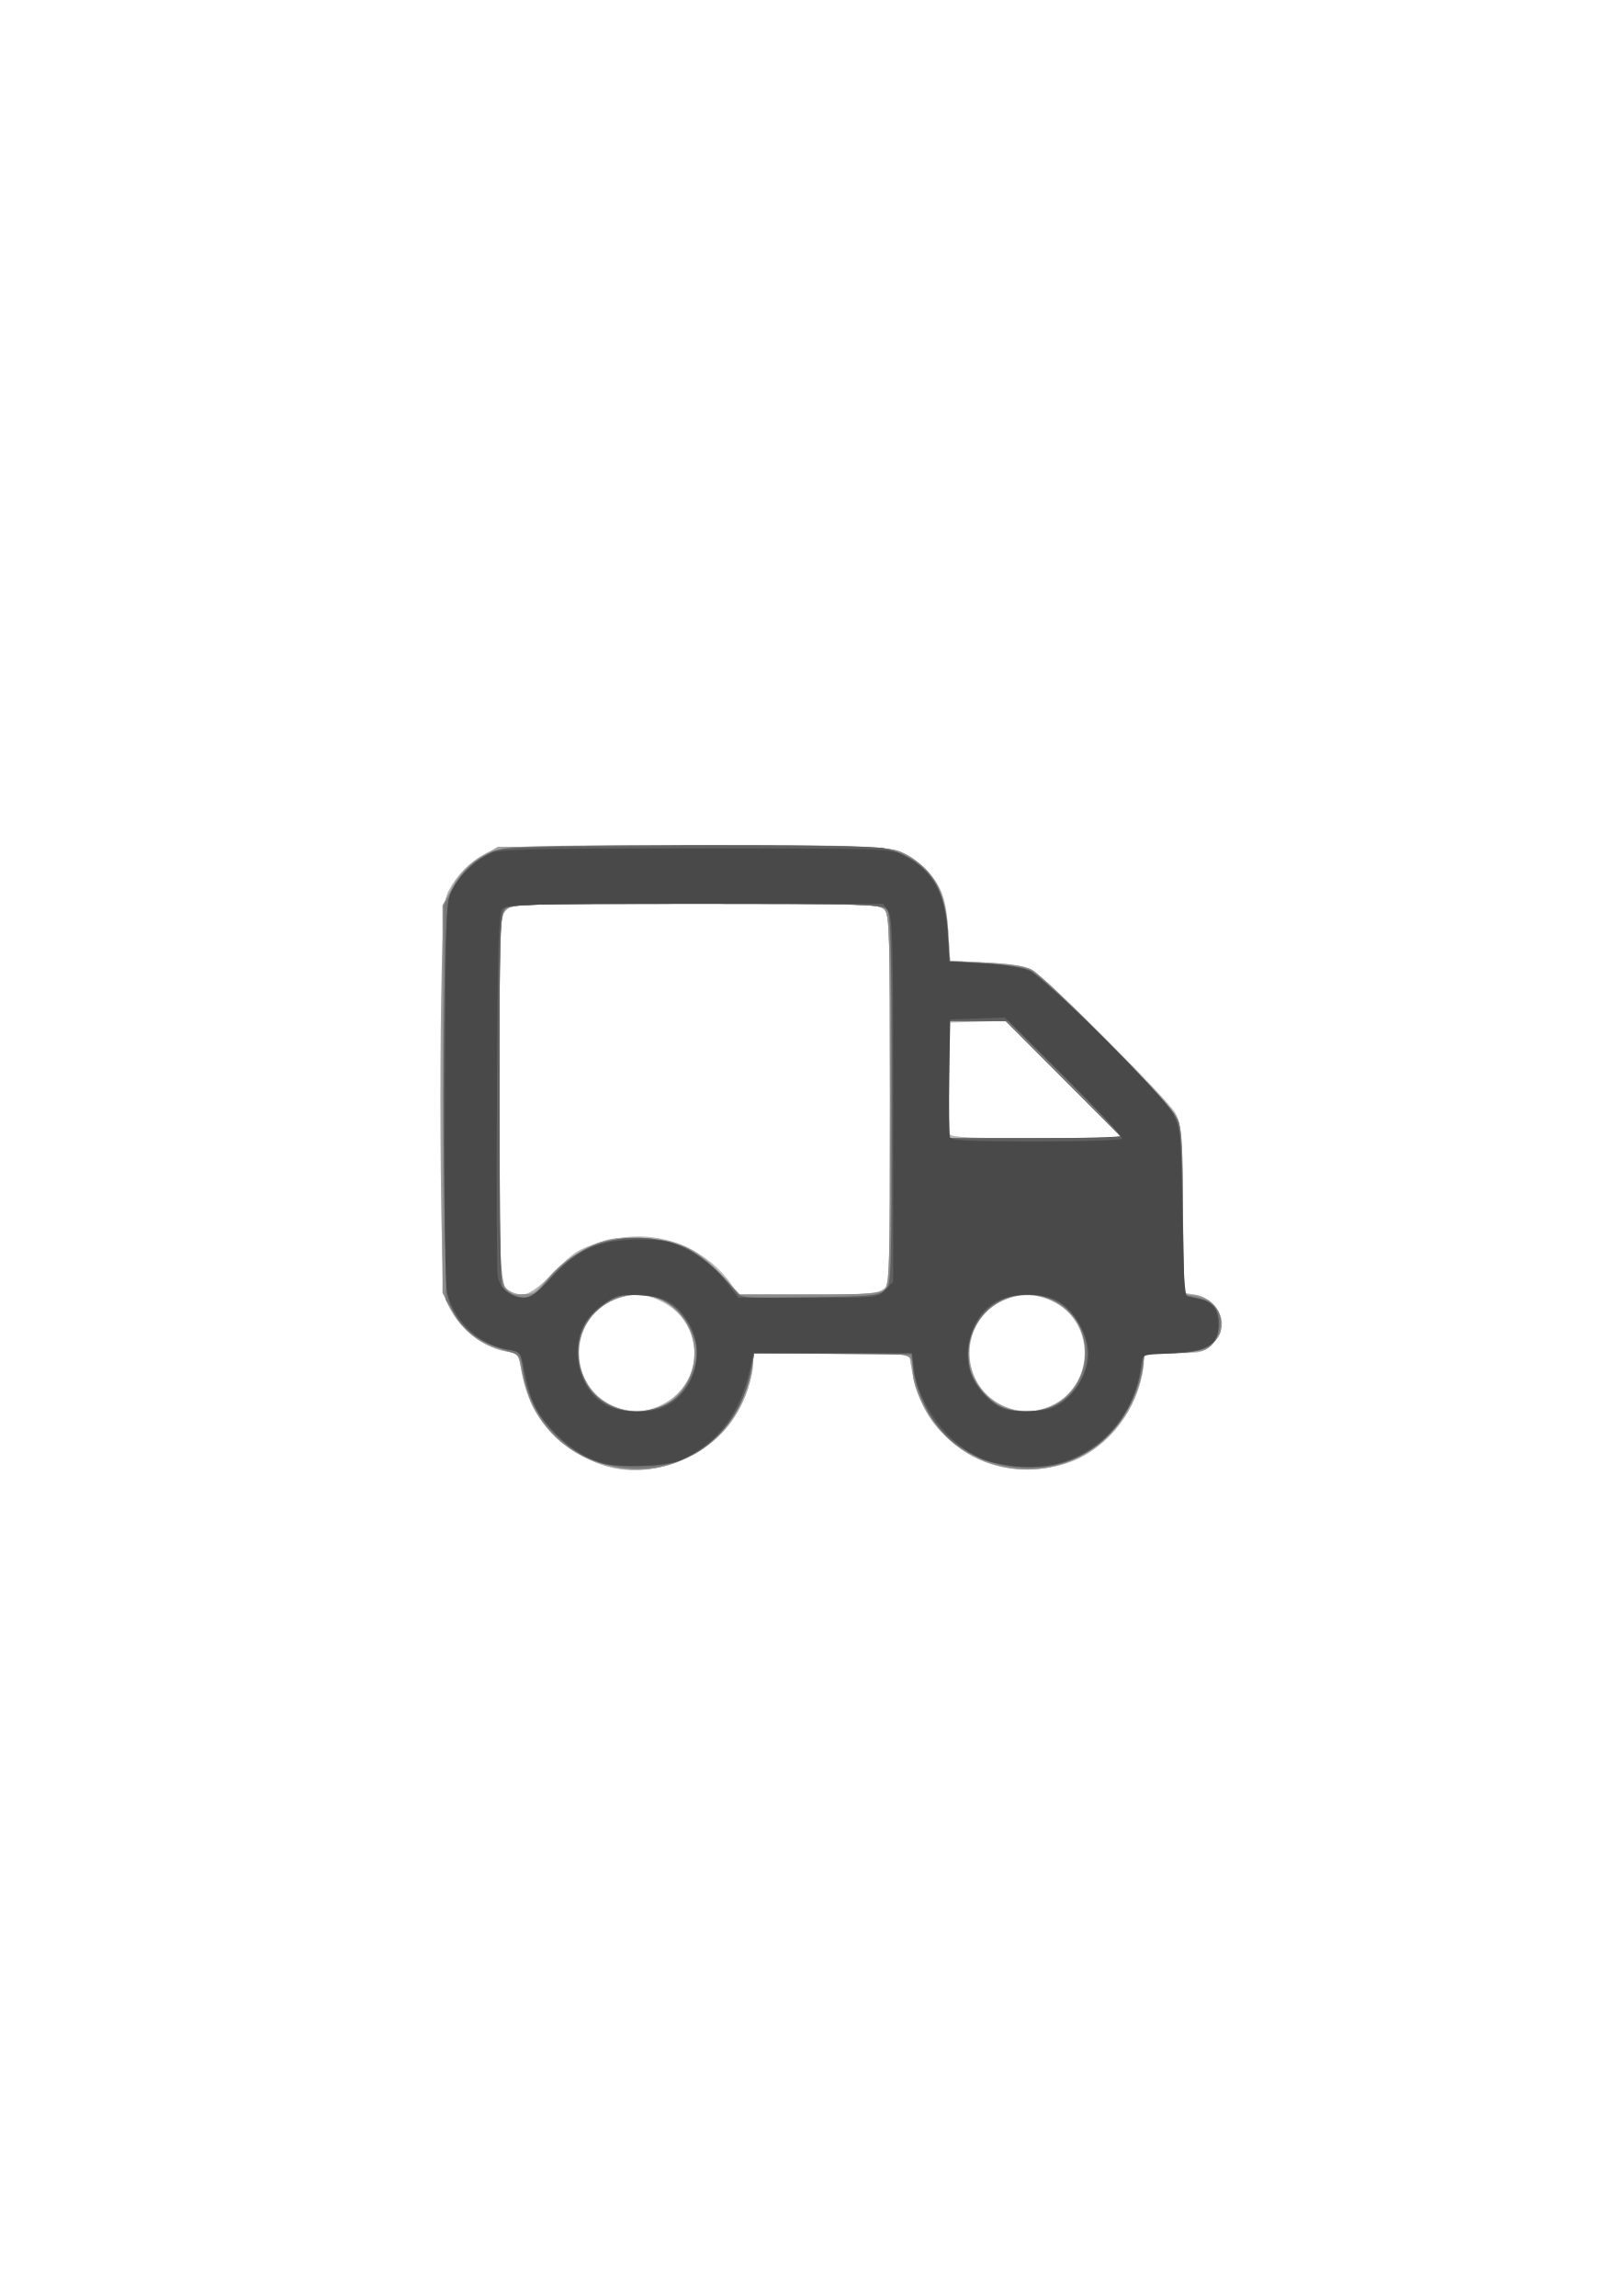
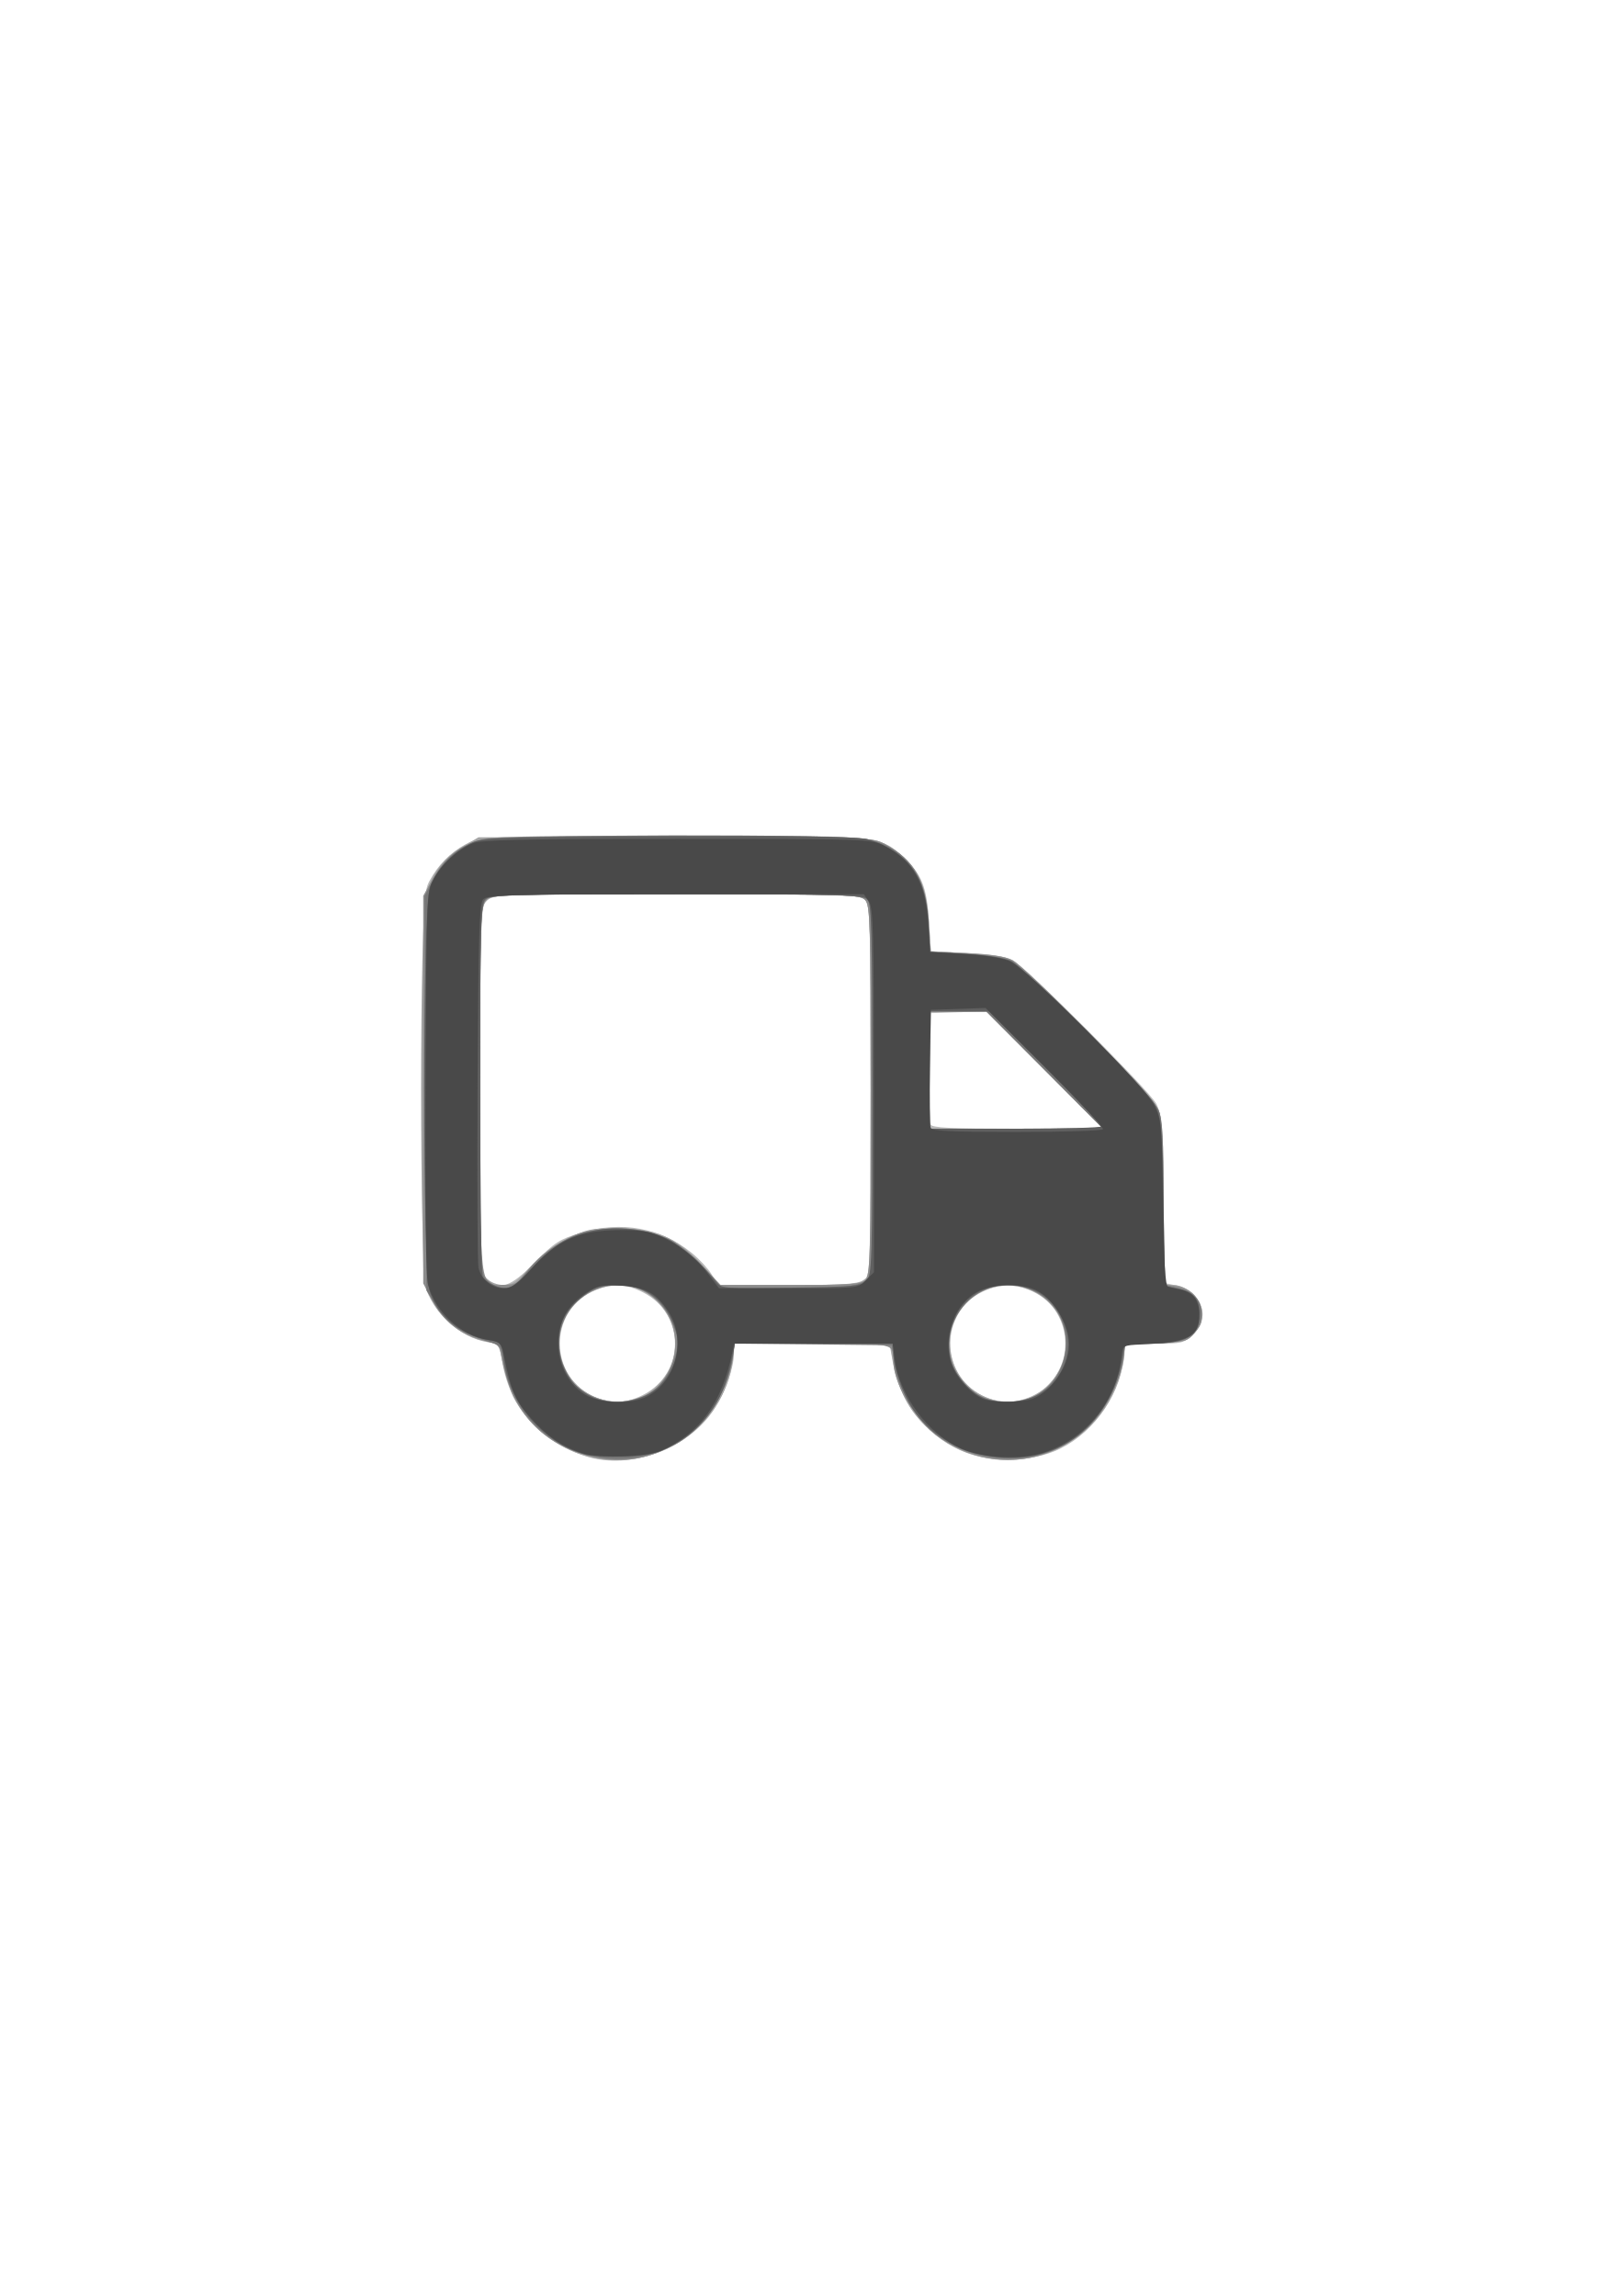
<svg xmlns="http://www.w3.org/2000/svg" width="210mm" height="297mm" viewBox="0 0 210 297" version="1.1" id="svg5">
  <defs id="defs2" />
  <g id="layer1">
-     <g id="g51">
+     <g id="g51" transform="translate(-2.49434,-1.230603)">
      <path style="fill:#b9b9b9;fill-opacity:1;stroke-width:0.421" d="m 78.275,189.613 c -5.878,-1.866 -9.771,-6.211 -10.799,-12.054 -0.422,-2.4 -0.47,-2.466 -1.98,-2.721 -3.526,-0.596 -7.114,-3.886 -8.055,-7.387 -0.296,-1.1 -0.406,-9.895 -0.327,-26.205 0.111,-23.015 0.167,-24.642 0.903,-26.024 1.098,-2.064 2.717,-3.714 4.687,-4.778 1.66,-0.897 2.019,-0.911 25.883,-1.043 27.487,-0.151 27.656,-0.137 30.631,2.598 2.493,2.293 3.148,3.912 3.434,8.488 l 0.237,3.791 4.63,0.221 c 3.239,0.155 5.035,0.44 5.978,0.949 1.747,0.943 17.565,16.763 18.534,18.537 0.635,1.163 0.771,2.911 0.951,12.292 l 0.21,10.936 1.466,0.3 c 3.222,0.658 4.379,4.058 2.143,6.296 -1.176,1.177 -1.395,1.231 -4.992,1.231 h -3.762 l -0.253,2.139 c -0.592,5.006 -4.392,9.986 -9.013,11.816 -3.733,1.477 -8.727,1.39 -12.203,-0.215 -4.504,-2.079 -7.731,-6.299 -8.602,-11.249 l -0.438,-2.49 H 107.48 97.424 v 1.197 c 0,1.896 -1.07,4.958 -2.526,7.229 -3.316,5.172 -10.882,7.971 -16.624,6.148 z m 7.378,-7.94 c 5.523,-2.793 5.523,-10.477 0,-13.269 -2.336,-1.181 -4.274,-1.201 -6.611,-0.069 -5.512,2.671 -5.532,10.674 -0.035,13.398 2.307,1.143 4.304,1.125 6.645,-0.059 z m 50.314,0.149 c 5.734,-2.607 5.744,-10.957 0.016,-13.56 -2.266,-1.03 -4.206,-1.008 -6.437,0.073 -5.512,2.671 -5.532,10.674 -0.035,13.398 2.197,1.089 4.197,1.117 6.455,0.09 z M 71.654,164.549 c 2.561,-2.61 3.17,-3.004 5.947,-3.848 5.236,-1.592 10.286,-0.677 14.361,2.6 0.942,0.758 2.098,2.002 2.57,2.767 l 0.858,1.389 h 8.921 c 7.393,0 9.081,-0.112 9.856,-0.656 l 0.935,-0.656 V 142.296 c 0,-21.601 -0.066,-23.922 -0.697,-24.619 -0.659,-0.729 -1.971,-0.77 -24.41,-0.77 -23.153,0 -23.734,0.02 -24.556,0.843 -0.822,0.822 -0.842,1.404 -0.842,24.433 0,23.029 0.02,23.61 0.842,24.433 1.614,1.616 3.081,1.129 6.215,-2.065 z m 65.959,-24.906 -7.571,-7.594 -3.577,0.117 -3.577,0.117 -0.116,6.934 c -0.064,3.814 -0.022,7.179 0.092,7.477 0.162,0.424 2.632,0.543 11.265,0.543 h 11.057 z" id="path63" />
      <path style="fill:#a3a3a3;fill-opacity:1;stroke-width:0.421" d="m 78.456,189.628 c -3.959,-1.069 -7.754,-4.13 -9.594,-7.738 -0.618,-1.213 -1.74,-5.532 -1.74,-6.699 0,-0.063 -0.71,-0.239 -1.578,-0.391 -3.683,-0.646 -6.815,-3.484 -7.927,-7.181 -0.877,-2.916 -0.877,-47.96 0,-50.876 0.791,-2.63 2.365,-4.618 4.785,-6.041 l 1.985,-1.168 h 25.463 c 25.285,0 25.474,0.006 27.146,0.909 3.765,2.034 5.308,4.776 5.648,10.043 l 0.245,3.791 4.63,0.235 c 3.089,0.157 5.05,0.463 5.892,0.92 2.105,1.141 18.198,17.612 18.924,19.368 0.523,1.266 0.647,3.585 0.647,12.111 v 10.545 h 1.295 c 1.747,0 3.755,1.998 3.755,3.735 0,0.738 -0.427,1.77 -1.015,2.455 -0.96,1.118 -1.234,1.19 -5.05,1.328 l -4.035,0.146 v 1.234 c 0,0.678 -0.362,2.264 -0.804,3.524 -3.614,10.292 -16.365,13.583 -24.416,6.302 -2.775,-2.509 -4.098,-5.117 -4.852,-9.562 l -0.268,-1.58 H 107.56 97.533 l -0.281,2.212 c -1.105,8.693 -10.216,14.693 -18.796,12.378 z m 8.403,-8.592 c 6.852,-5.477 0.863,-16.099 -7.314,-12.973 -5.987,2.289 -6.338,10.738 -0.568,13.681 2.523,1.287 5.748,0.997 7.882,-0.708 z m 50.504,0 c 3.504,-2.8 4.048,-7.895 1.173,-10.988 -2.331,-2.508 -5.832,-3.21 -8.949,-1.793 -5.609,2.55 -5.673,10.65 -0.107,13.489 2.523,1.287 5.748,0.997 7.882,-0.708 z M 71.02,165.158 c 1.369,-1.563 2.9,-2.729 4.831,-3.681 2.555,-1.259 3.172,-1.39 6.413,-1.362 5.12,0.044 7.617,1.102 10.906,4.622 l 2.542,2.719 h 8.925 c 7.714,0 9.029,-0.095 9.694,-0.697 0.728,-0.66 0.77,-1.975 0.77,-24.505 0,-21.562 -0.066,-23.88 -0.697,-24.578 -0.659,-0.729 -1.971,-0.77 -24.41,-0.77 -23.153,0 -23.734,0.02 -24.556,0.843 -0.822,0.822 -0.842,1.404 -0.842,24.433 0,23.029 0.02,23.61 0.842,24.433 0.5,0.5 1.397,0.84 2.21,0.837 1.126,-0.004 1.722,-0.409 3.372,-2.293 z m 66.597,-25.504 -7.567,-7.583 h -3.687 -3.687 v 7.583 7.583 h 11.254 11.254 z" id="path61" />
      <path style="fill:#8c8c8c;fill-opacity:1;stroke-width:0.421" d="m 78.582,189.551 c -6.303,-1.699 -10.079,-6.035 -11.226,-12.893 -0.241,-1.439 -0.395,-1.573 -2.342,-2.041 -2.885,-0.693 -5.227,-2.517 -6.616,-5.155 l -1.166,-2.216 v -25.065 -25.065 l 1.263,-2.284 c 1.528,-2.765 3.743,-4.459 6.66,-5.094 1.515,-0.33 9.484,-0.433 26.168,-0.339 23.647,0.133 24.014,0.148 25.673,1.044 3.807,2.056 5.312,4.774 5.59,10.095 l 0.201,3.848 4.68,0.187 c 3.196,0.128 5.08,0.402 5.943,0.865 2.094,1.125 18.196,17.6 18.924,19.362 0.523,1.266 0.647,3.58 0.647,12.057 v 10.491 l 1.612,0.258 c 1.938,0.31 2.971,1.348 3.289,3.304 0.187,1.155 0.018,1.706 -0.823,2.685 -1.01,1.176 -1.24,1.239 -5.045,1.376 l -3.986,0.144 -0.26,1.962 c -0.143,1.079 -0.803,3.099 -1.467,4.489 -4.492,9.409 -16.795,11.434 -24.107,3.967 -2.383,-2.433 -4.146,-5.904 -4.146,-8.161 0,-2.409 0.332,-2.336 -10.519,-2.336 H 97.52 l -0.289,2.001 c -0.647,4.483 -3.88,9.234 -7.593,11.157 -3.778,1.957 -7.244,2.381 -11.056,1.354 z m 6.504,-7.378 c 5.071,-1.918 6.396,-8.944 2.394,-12.689 -5.514,-5.16 -14.36,0.236 -12.39,7.559 0.248,0.923 0.862,2.2 1.364,2.839 1.783,2.269 5.843,3.347 8.632,2.292 z m 50.756,-0.132 c 4.933,-2.112 6.085,-8.868 2.143,-12.557 -2.313,-2.165 -5.696,-2.655 -8.486,-1.23 -1.929,0.985 -2.814,1.942 -3.65,3.943 -2.049,4.909 1.562,10.414 6.837,10.422 0.991,0.001 2.412,-0.258 3.157,-0.577 z M 70.699,165.676 c 1.527,-2.092 4.703,-4.344 7.086,-5.027 0.964,-0.276 3.172,-0.501 4.908,-0.501 4.381,0.001 7.652,1.485 10.695,4.851 l 2.222,2.457 h 9.084 c 7.697,0 9.185,-0.101 9.745,-0.662 0.586,-0.586 0.661,-3.391 0.661,-24.505 0,-21.595 -0.066,-23.915 -0.697,-24.613 -0.659,-0.729 -1.977,-0.77 -24.597,-0.77 h -23.9 l -0.655,0.936 c -0.574,0.82 -0.655,3.839 -0.655,24.339 0,26.479 -0.144,25.296 3.075,25.249 1.568,-0.023 1.905,-0.218 3.027,-1.755 z m 66.918,-26.022 -7.567,-7.583 h -3.687 -3.687 v 7.583 7.583 h 11.254 11.254 z" id="path59" />
      <path style="fill:#767676;fill-opacity:1;stroke-width:0.421" d="m 78.971,189.569 c -5.957,-1.322 -10.475,-6.142 -11.33,-12.09 -0.286,-1.986 -0.447,-2.25 -1.576,-2.57 -3.217,-0.912 -5.886,-2.672 -7.15,-4.715 l -1.263,-2.04 -0.115,-25.495 -0.115,-25.495 1.084,-2.13 c 1.376,-2.705 3.464,-4.435 6.215,-5.149 2.806,-0.729 46.62,-0.818 49.956,-0.102 4.908,1.054 7.545,4.684 7.898,10.873 l 0.211,3.712 4.552,0.24 c 2.856,0.151 5.084,0.493 5.98,0.919 0.785,0.373 5.32,4.605 10.077,9.403 7.026,7.088 8.736,9.041 9.114,10.41 0.28,1.014 0.466,5.752 0.467,11.892 l 0.003,10.207 1.157,0.248 c 3.131,0.67 4.197,2.03 3.562,4.542 -0.494,1.953 -2.458,2.807 -6.46,2.808 l -3.214,8.5e-4 -0.278,2.001 c -0.705,5.07 -4.693,10.125 -9.412,11.931 -4.927,1.885 -11.26,0.853 -15.183,-2.476 -2.373,-2.013 -4.562,-5.934 -4.995,-8.949 l -0.33,-2.296 -10.152,-0.113 -10.152,-0.113 -0.279,2.008 c -0.154,1.105 -0.837,3.166 -1.518,4.58 -3.018,6.266 -9.818,9.495 -16.753,7.957 z m 7.856,-8.322 c 2.024,-1.34 3.666,-5.04 3.205,-7.222 -0.489,-2.314 -2.007,-4.509 -3.878,-5.606 -2.494,-1.463 -6.022,-1.256 -8.305,0.487 -2.895,2.21 -3.862,6.018 -2.36,9.293 0.847,1.847 1.709,2.745 3.629,3.784 1.895,1.025 5.583,0.674 7.71,-0.735 z m 49.015,0.795 c 5.786,-2.478 6.092,-11.039 0.493,-13.752 -8.005,-3.879 -15.05,6.442 -8.544,12.517 1.952,1.822 5.434,2.356 8.051,1.236 z M 69.959,166.511 c 3.384,-3.983 5.889,-5.547 9.947,-6.208 5.255,-0.856 10.23,0.988 13.89,5.149 l 2.133,2.425 h 8.127 c 9.898,0 10.848,-0.255 11.248,-3.02 0.145,-1.004 0.207,-11.934 0.136,-24.291 -0.124,-21.674 -0.157,-22.487 -0.945,-23.064 -0.683,-0.499 -4.727,-0.598 -24.588,-0.598 -21.528,0 -23.843,0.066 -24.54,0.697 -0.728,0.66 -0.77,1.978 -0.77,24.578 0,22.218 0.051,23.926 0.737,24.523 1.774,1.547 3.199,1.488 4.626,-0.193 z m 74.988,-19.477 c -0.097,-0.111 -3.481,-3.523 -7.522,-7.583 l -7.347,-7.381 h -3.701 -3.701 v 7.583 7.583 h 11.223 c 6.173,0 11.144,-0.091 11.048,-0.202 z" id="path57" />
      <path style="fill:#606060;fill-opacity:1;stroke-width:0.421" d="m 78.275,189.415 c -2.354,-0.614 -4.333,-1.79 -6.342,-3.768 -2.317,-2.281 -3.812,-5.254 -4.28,-8.508 -0.328,-2.284 -0.332,-2.288 -2.081,-2.587 -3.539,-0.605 -6.382,-2.953 -7.479,-6.177 -0.974,-2.86 -0.975,-49.599 -10e-4,-52.361 0.766,-2.172 2.689,-4.299 5.033,-5.568 1.66,-0.898 2.008,-0.913 25.406,-1.036 15.893,-0.084 24.436,0.026 25.883,0.331 1.221,0.258 3.006,1.075 4.105,1.88 2.719,1.99 3.792,4.383 4.058,9.052 l 0.21,3.694 4.577,0.262 c 2.905,0.166 5.076,0.512 5.942,0.945 1.912,0.956 17.433,16.454 18.53,18.503 0.837,1.562 0.919,2.484 1.128,12.631 l 0.225,10.946 1.649,0.268 c 1.948,0.316 2.77,1.273 2.77,3.224 0,2.993 -1.52,3.894 -6.567,3.894 h -3.075 l -0.265,1.58 c -0.787,4.702 -2.991,8.414 -6.395,10.771 -6.43,4.453 -16.486,2.561 -20.773,-3.906 -1.347,-2.032 -2.488,-5.36 -2.488,-7.257 v -1.187 H 107.79 97.534 l -0.515,2.622 c -0.959,4.877 -3.778,8.695 -7.918,10.723 -1.903,0.932 -3.015,1.166 -5.952,1.253 -1.986,0.059 -4.18,-0.041 -4.874,-0.222 z m 7.617,-7.596 c 3.04,-1.382 4.949,-5.341 4.03,-8.36 -1.236,-4.059 -3.765,-6.003 -7.81,-6.003 -1.946,0 -2.578,0.212 -4.12,1.38 -2.529,1.917 -3.379,3.71 -3.186,6.722 0.352,5.495 5.89,8.622 11.086,6.26 z m 50.504,0 c 3.138,-1.427 4.946,-5.323 3.976,-8.57 -1.146,-3.833 -3.746,-5.793 -7.683,-5.791 -4.879,0.003 -8.26,4.38 -7.308,9.459 0.335,1.786 2.445,4.338 4.232,5.118 1.813,0.791 4.776,0.697 6.783,-0.216 z M 71.391,165.175 c 2.757,-3.012 5.009,-4.3 8.515,-4.871 2.846,-0.464 6.828,0.094 9.155,1.283 1.567,0.8 4.368,3.324 5.959,5.37 0.749,0.963 0.792,0.967 9.771,0.839 7.992,-0.114 9.104,-0.214 9.77,-0.881 0.703,-0.704 0.751,-2.282 0.751,-24.684 0,-19.665 -0.103,-24.056 -0.578,-24.628 -0.525,-0.633 -2.775,-0.697 -24.696,-0.697 -21.365,0 -24.194,0.076 -24.78,0.662 -0.586,0.586 -0.661,3.389 -0.655,24.538 0.004,13.132 0.146,24.082 0.316,24.333 0.499,0.738 1.915,1.412 2.995,1.426 0.704,0.009 1.74,-0.793 3.477,-2.69 z M 144.983,146.925 c 0,-0.171 -3.265,-3.584 -7.255,-7.583 l -7.255,-7.271 h -3.898 -3.898 v 7.583 7.583 h 11.153 c 6.134,0 11.153,-0.14 11.153,-0.312 z" id="path55" />
      <path style="fill:#494949;fill-opacity:1;stroke-width:0.421" d="m 77.78,189.204 c -2.581,-0.848 -4.493,-2.153 -6.614,-4.513 -1.953,-2.174 -2.597,-3.613 -3.376,-7.535 -0.455,-2.29 -0.471,-2.309 -2.258,-2.613 -3.478,-0.591 -6.736,-3.618 -7.683,-7.138 -0.28,-1.041 -0.391,-10.281 -0.315,-26.159 0.117,-24.398 0.124,-24.561 1.047,-26.287 1.05,-1.965 3.053,-3.805 5.055,-4.645 1.085,-0.455 6.342,-0.568 26.426,-0.568 24.581,0 25.106,0.017 26.792,0.878 3.71,1.894 5.36,4.807 5.7,10.056 l 0.239,3.689 4.311,0.244 c 2.469,0.14 5.005,0.535 5.936,0.924 2.253,0.942 17.533,16.186 18.793,18.749 0.874,1.778 0.942,2.566 1.082,12.563 0.106,7.554 0.29,10.709 0.633,10.812 0.266,0.08 0.991,0.257 1.612,0.392 1.692,0.37 2.449,1.367 2.449,3.224 0,2.875 -1.412,3.597 -7.576,3.869 -2.235,0.099 -2.319,0.146 -2.447,1.366 -0.615,5.884 -4.565,10.811 -10.126,12.631 -2.938,0.962 -7.866,0.723 -10.649,-0.517 -4.312,-1.921 -7.981,-6.859 -8.607,-11.588 l -0.265,-2.001 H 107.689 97.44 l -0.234,1.158 c -1.308,6.486 -4.236,10.509 -9.252,12.71 -1.853,0.813 -8.052,0.994 -10.175,0.296 z m 7.998,-7.157 c 4.076,-1.705 5.669,-7.483 3.102,-11.256 -1.599,-2.351 -2.972,-3.082 -6.095,-3.246 -2.51,-0.132 -3.024,-0.019 -4.577,1.004 -2.35,1.547 -3.511,3.7 -3.511,6.511 0,2.829 1.494,5.534 3.7,6.7 1.858,0.982 5.392,1.12 7.381,0.288 z m 50.233,0.125 c 2.516,-0.954 4.734,-4.209 4.753,-6.976 0.019,-2.733 -2.133,-6.183 -4.467,-7.158 -2.031,-0.849 -5.365,-0.73 -7.307,0.261 -3.514,1.794 -4.949,7.151 -2.84,10.605 1.047,1.715 2.61,3.083 3.893,3.408 1.543,0.391 4.77,0.315 5.968,-0.139 z M 71.135,165.444 c 3.237,-3.58 5.839,-4.855 10.351,-5.072 2.207,-0.106 4.272,0.029 5.261,0.344 2.619,0.834 5.461,2.852 7.163,5.085 l 1.583,2.077 h 8.981 c 8.975,0 8.982,-8.4e-4 10.014,-1.034 l 1.033,-1.034 v -23.516 c 0,-20.602 -0.081,-23.632 -0.655,-24.452 l -0.655,-0.936 H 89.876 c -22.119,0 -24.388,0.063 -24.913,0.696 -0.471,0.567 -0.6,4.954 -0.698,23.695 -0.066,12.65 -0.014,23.43 0.116,23.958 0.368,1.495 1.754,2.622 3.226,2.622 1.082,0 1.734,-0.449 3.528,-2.433 z M 145.149,147.308 c 0.119,-0.192 -3.251,-3.802 -7.49,-8.022 l -7.706,-7.672 -3.533,0.123 -3.533,0.123 -0.116,7.357 c -0.064,4.046 -0.022,7.601 0.092,7.898 0.162,0.422 2.623,0.541 11.139,0.541 6.012,0 11.028,-0.157 11.147,-0.35 z" id="path53" />
    </g>
  </g>
</svg>
